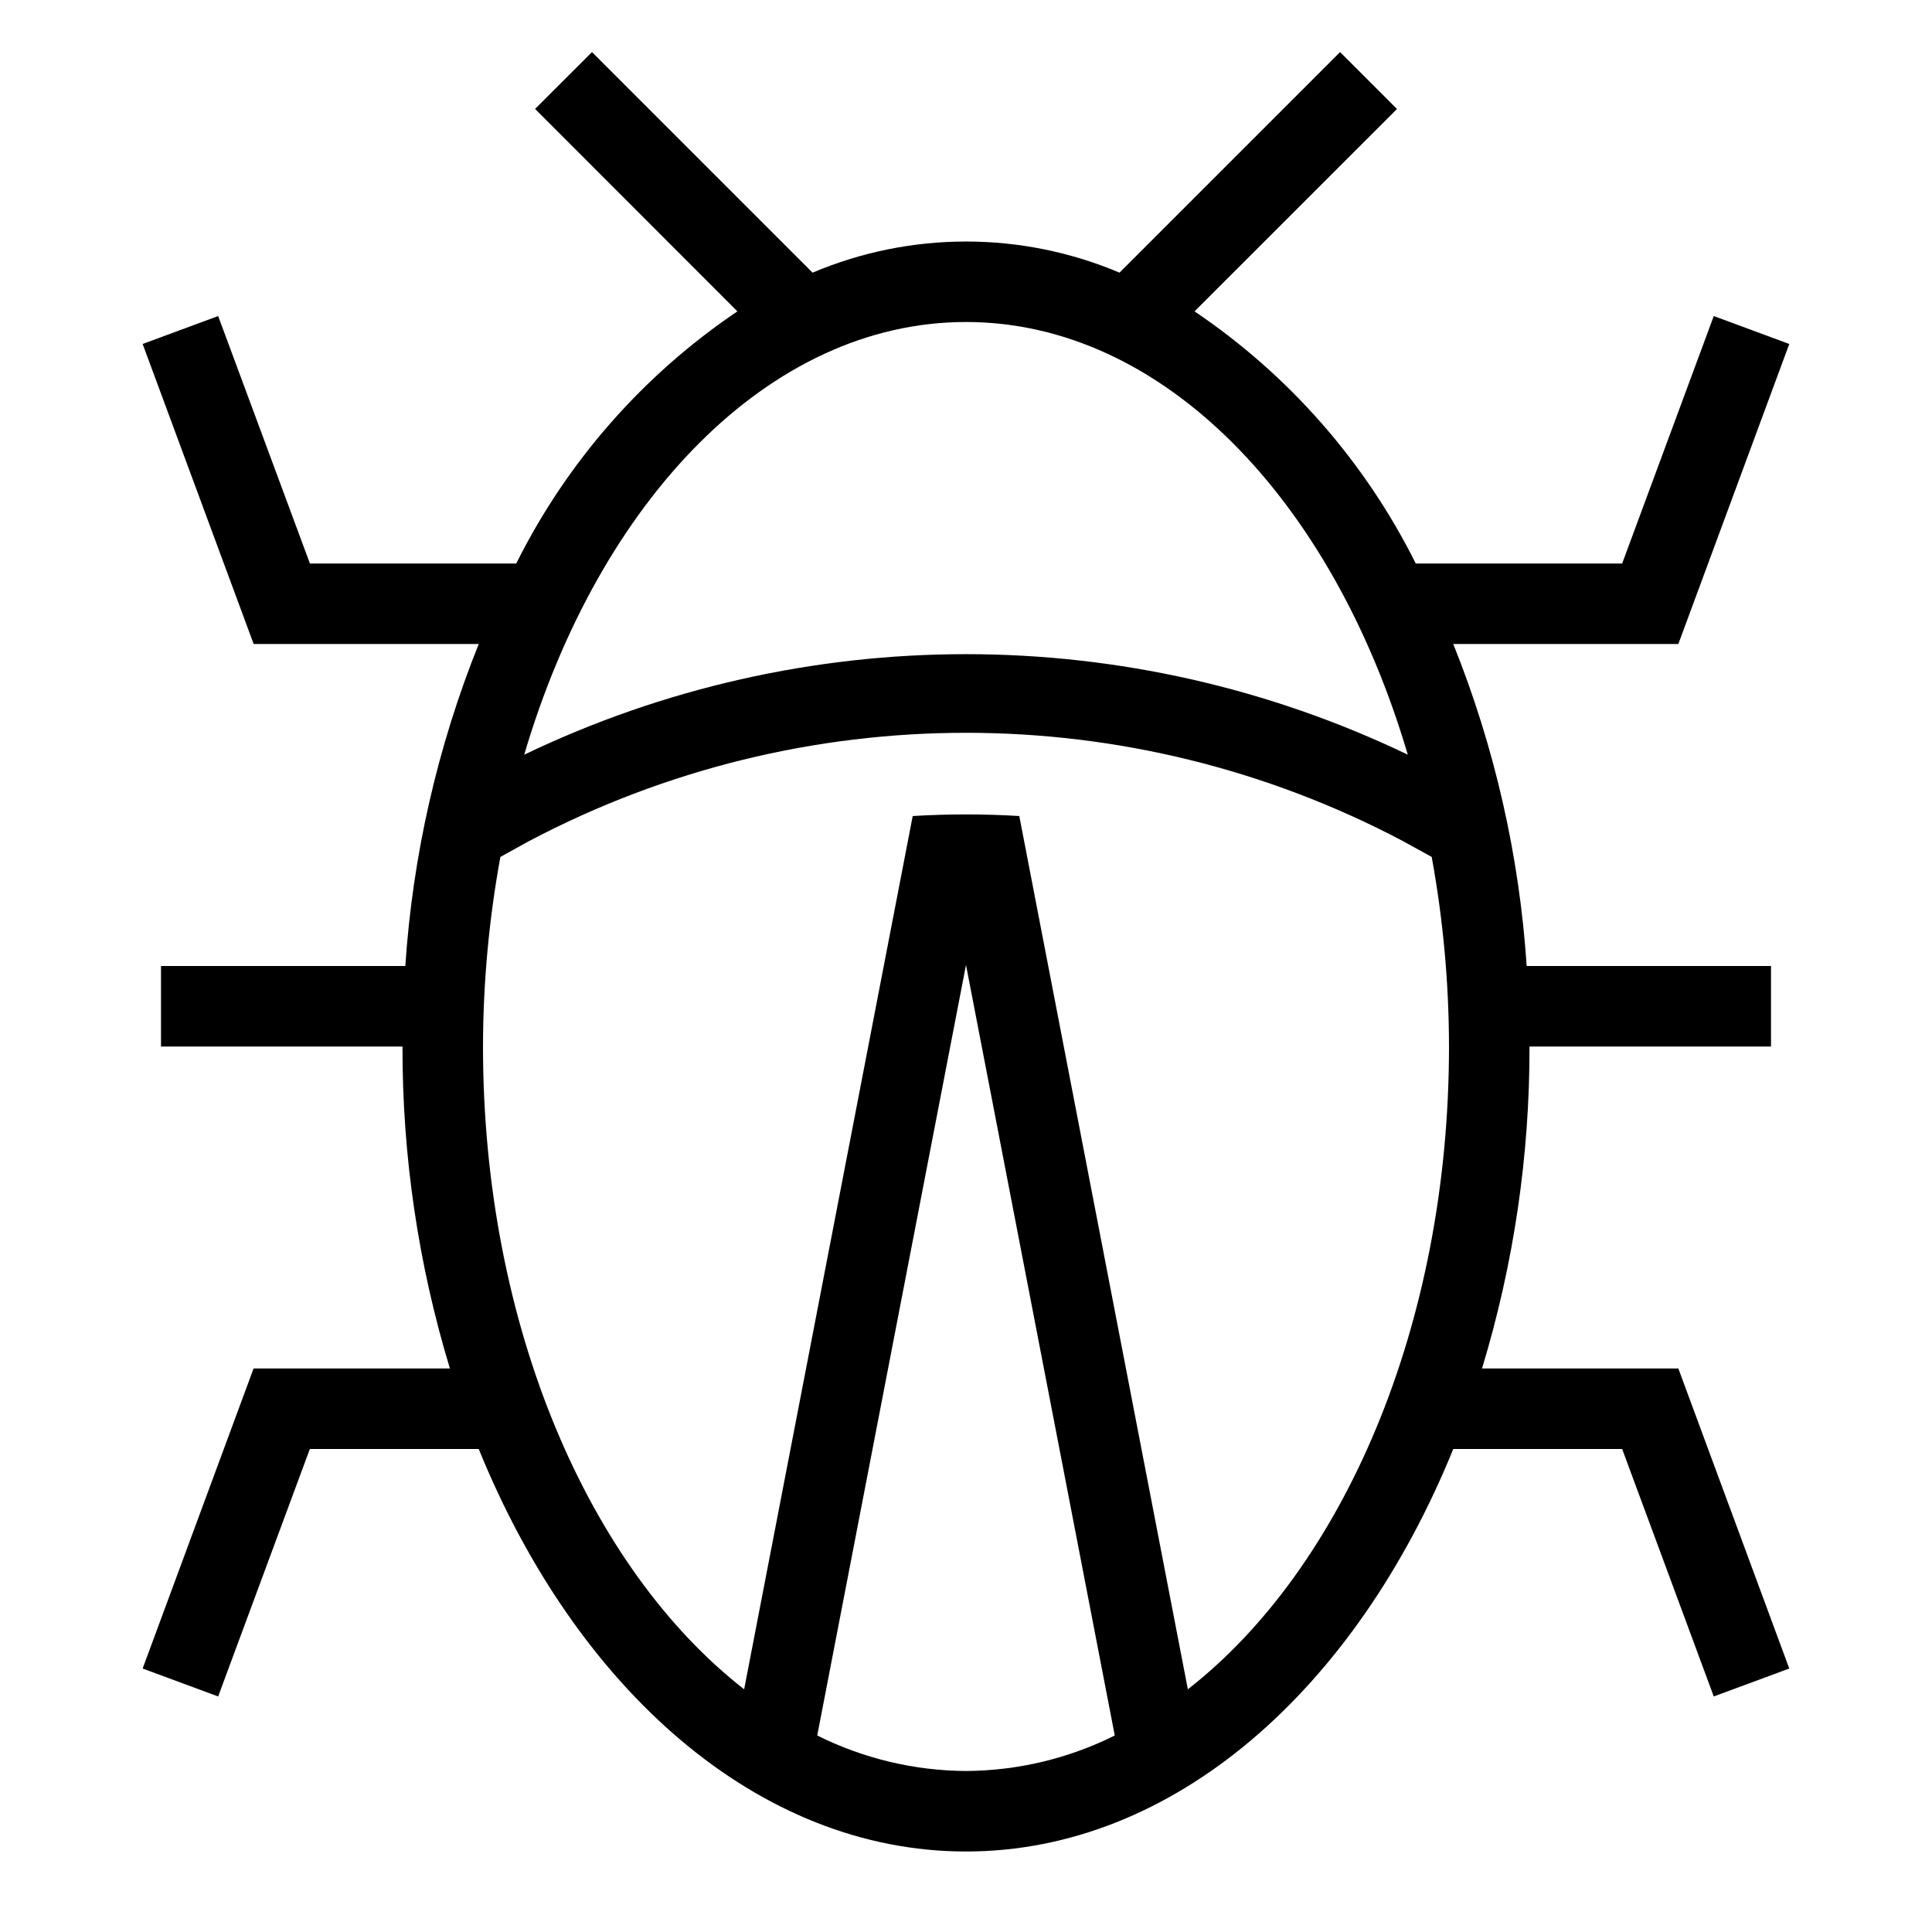
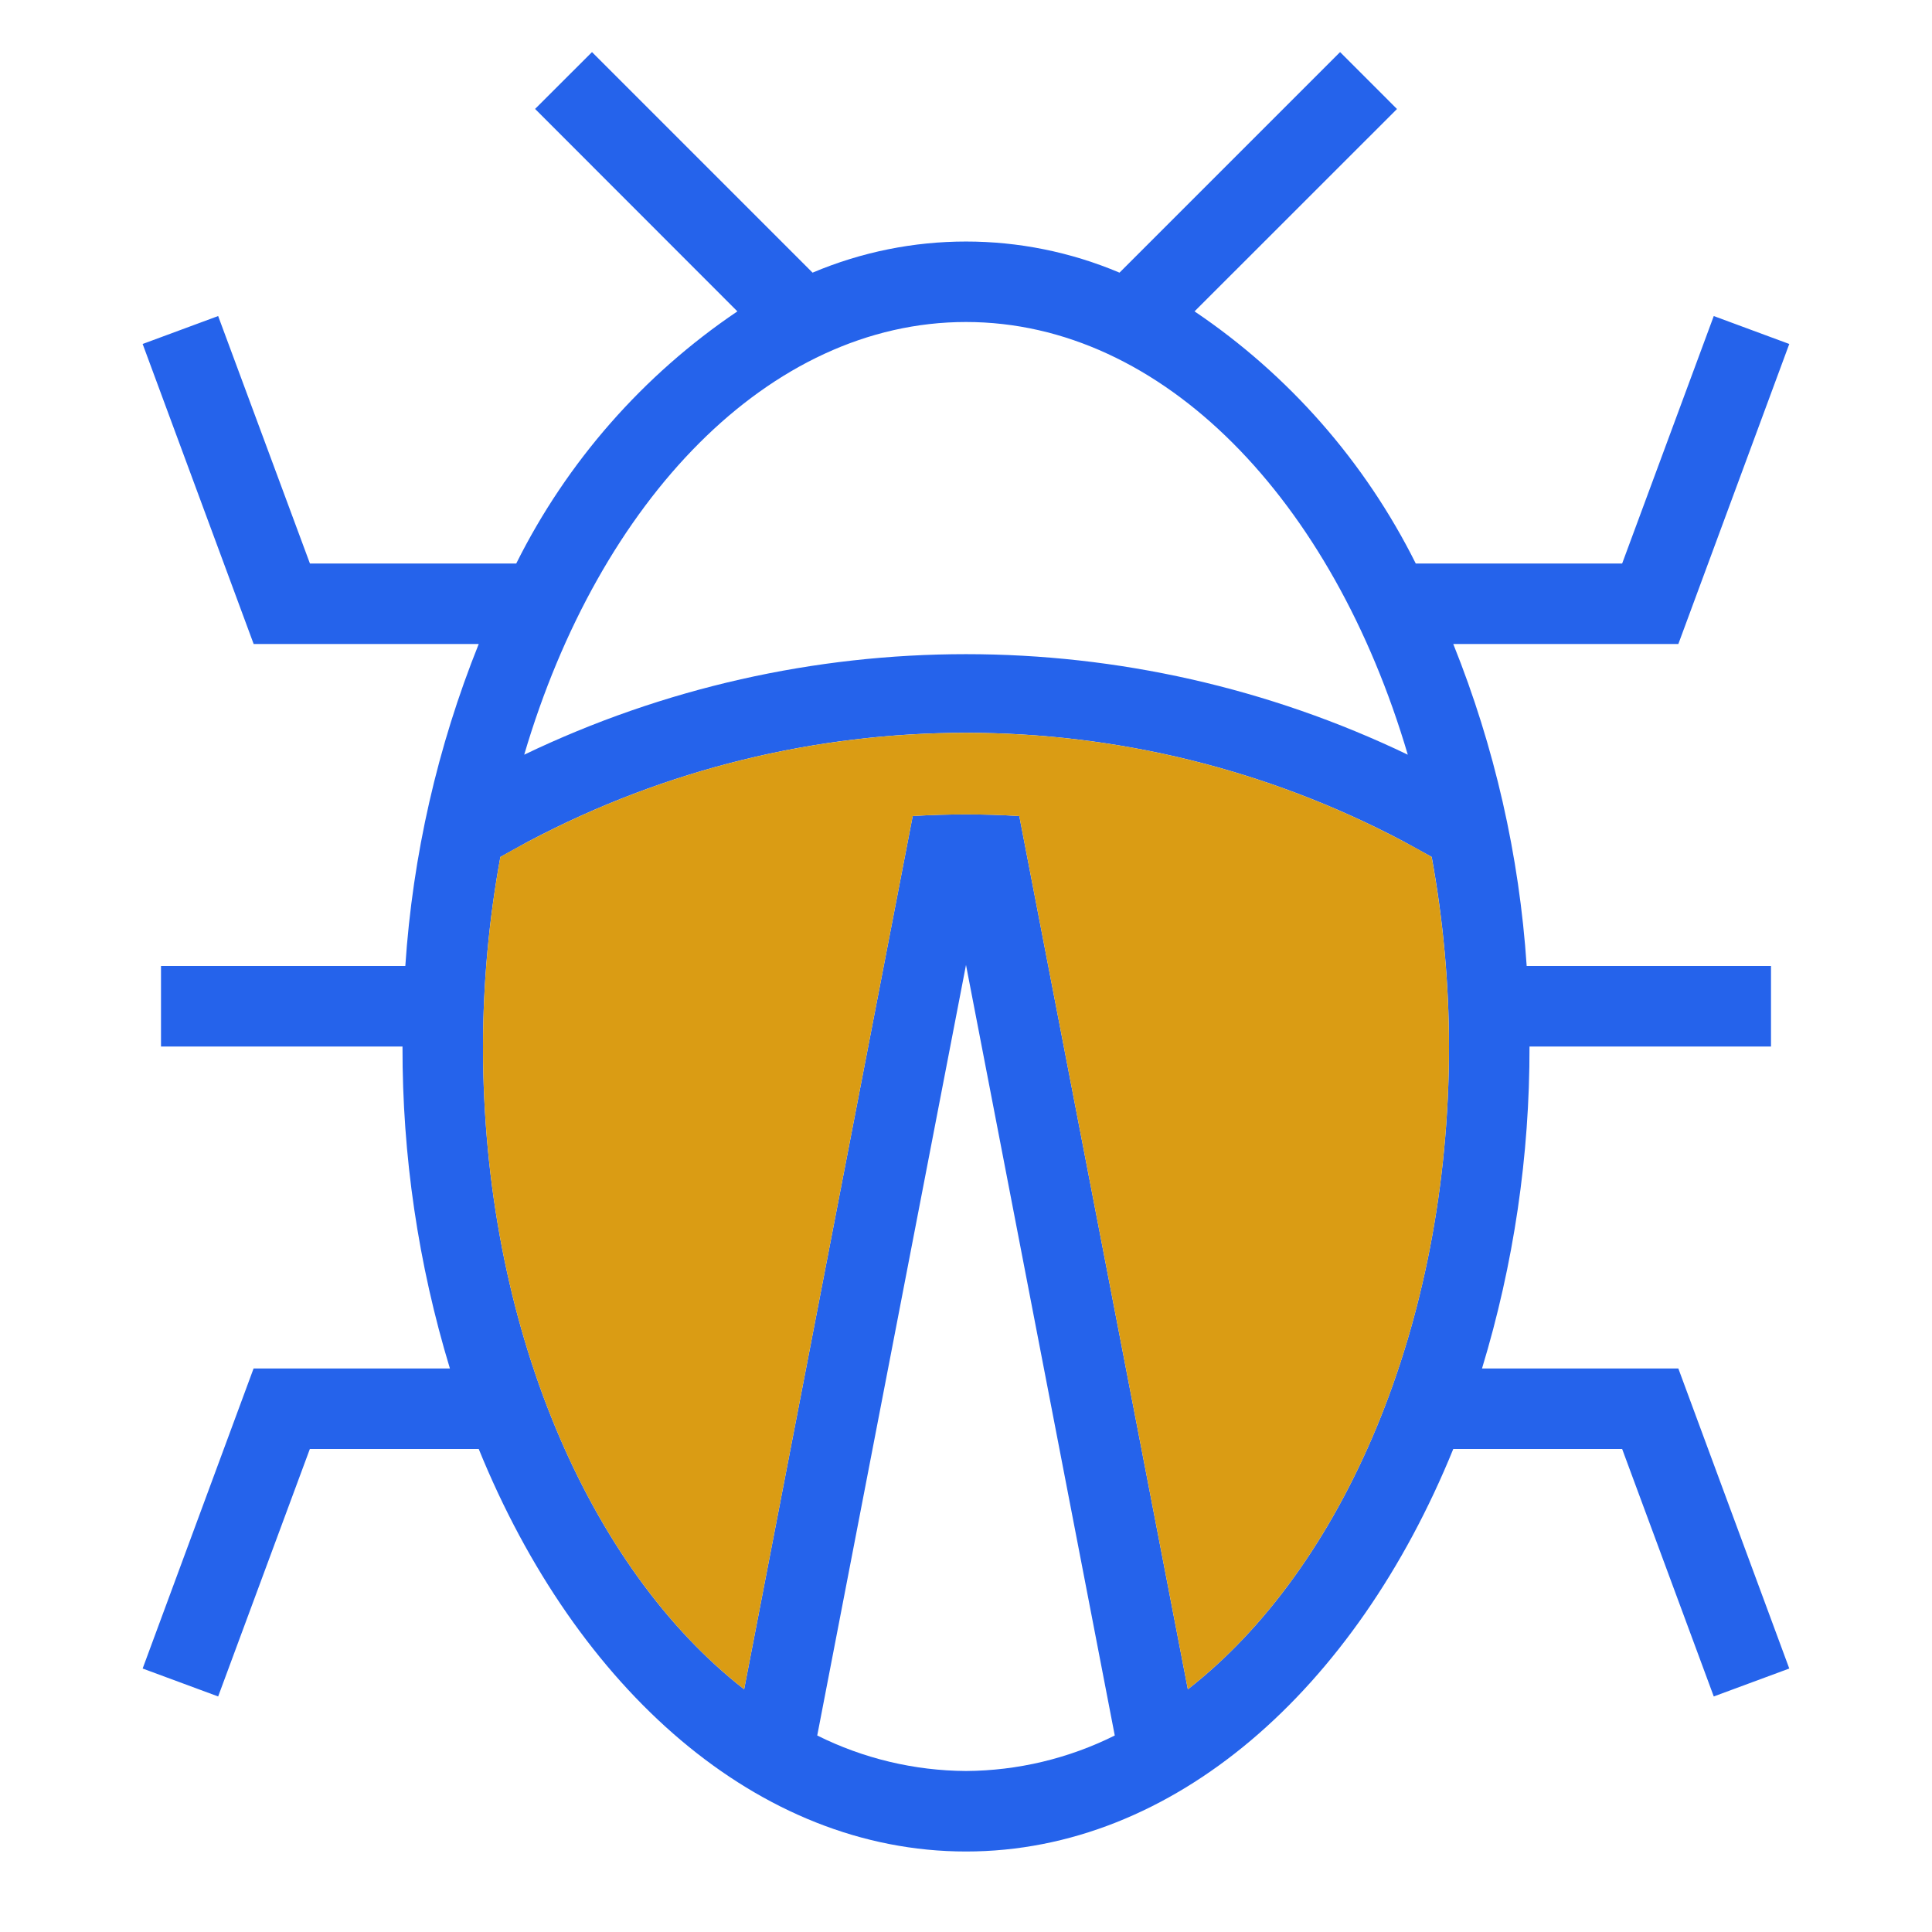
<svg xmlns="http://www.w3.org/2000/svg" width="800px" height="800px" viewBox="0 0 24 24">
-   <path d="M5.947 8a13.059 13.059 0 0 0-.912 4H2v1h3a13.656 13.656 0 0 0 .589 4H3.15l-1.378 3.727.938.347L3.849 18h2.098c1.213 2.984 3.47 5 6.053 5s4.84-2.016 6.053-5h2.098l1.138 3.074.938-.347L20.849 17H18.41a13.656 13.656 0 0 0 .59-4h3v-1h-3.035a13.059 13.059 0 0 0-.912-4h2.796l1.378-3.727-.938-.347L20.151 7h-2.564a8.187 8.187 0 0 0-2.748-3.132l2.515-2.514-.707-.707-2.74 2.74a4.893 4.893 0 0 0-3.813 0L7.354.647l-.707.706L9.16 3.868A8.187 8.187 0 0 0 6.413 7H3.85L2.71 3.926l-.938.347L3.151 8zM12 4c2.449 0 4.556 2.214 5.488 5.375a12.684 12.684 0 0 0-10.976 0C7.444 6.216 9.552 4 12 4zm0 18a4.196 4.196 0 0 1-1.848-.441L12 11.987l1.848 9.572A4.196 4.196 0 0 1 12 22zm2.756-1.015l-2.094-10.848a10.973 10.973 0 0 0-1.324 0L9.244 20.985C7.319 19.485 6 16.472 6 13a13.191 13.191 0 0 1 .216-2.355l.356-.197h.001a11.622 11.622 0 0 1 10.854 0l.358.197A13.191 13.191 0 0 1 18 13c0 3.472-1.32 6.485-3.244 7.985z" />
+   <path fill="#2563eb" d="M5.947 8a13.059 13.059 0 0 0-.912 4H2v1h3a13.656 13.656 0 0 0 .589 4H3.15l-1.378 3.727.938.347L3.849 18h2.098c1.213 2.984 3.47 5 6.053 5s4.84-2.016 6.053-5h2.098l1.138 3.074.938-.347L20.849 17H18.41a13.656 13.656 0 0 0 .59-4h3v-1h-3.035a13.059 13.059 0 0 0-.912-4h2.796l1.378-3.727-.938-.347L20.151 7h-2.564a8.187 8.187 0 0 0-2.748-3.132l2.515-2.514-.707-.707-2.74 2.74a4.893 4.893 0 0 0-3.813 0L7.354.647l-.707.706L9.16 3.868A8.187 8.187 0 0 0 6.413 7H3.85L2.71 3.926l-.938.347L3.151 8zM12 4c2.449 0 4.556 2.214 5.488 5.375a12.684 12.684 0 0 0-10.976 0C7.444 6.216 9.552 4 12 4zm0 18a4.196 4.196 0 0 1-1.848-.441L12 11.987l1.848 9.572A4.196 4.196 0 0 1 12 22zm2.756-1.015l-2.094-10.848a10.973 10.973 0 0 0-1.324 0L9.244 20.985C7.319 19.485 6 16.472 6 13a13.191 13.191 0 0 1 .216-2.355l.356-.197h.001a11.622 11.622 0 0 1 10.854 0l.358.197A13.191 13.191 0 0 1 18 13c0 3.472-1.32 6.485-3.244 7.985z" />
+   <path fill="#DA9C14" d="M6.216 10.645A13.191 13.191 0 0 0 6 13c0 3.472 1.319 6.485 3.244 7.985L11.338 10.137a10.973 10.973 0 0 1 1.324 0l2.094 10.848C16.68 19.485 18 16.472 18 13a13.191 13.191 0 0 0-.216-2.355 11.622 11.622 0 0 0-11.568 0z" />
  <path fill="none" d="M0 0h24v24H0z" />
</svg>
